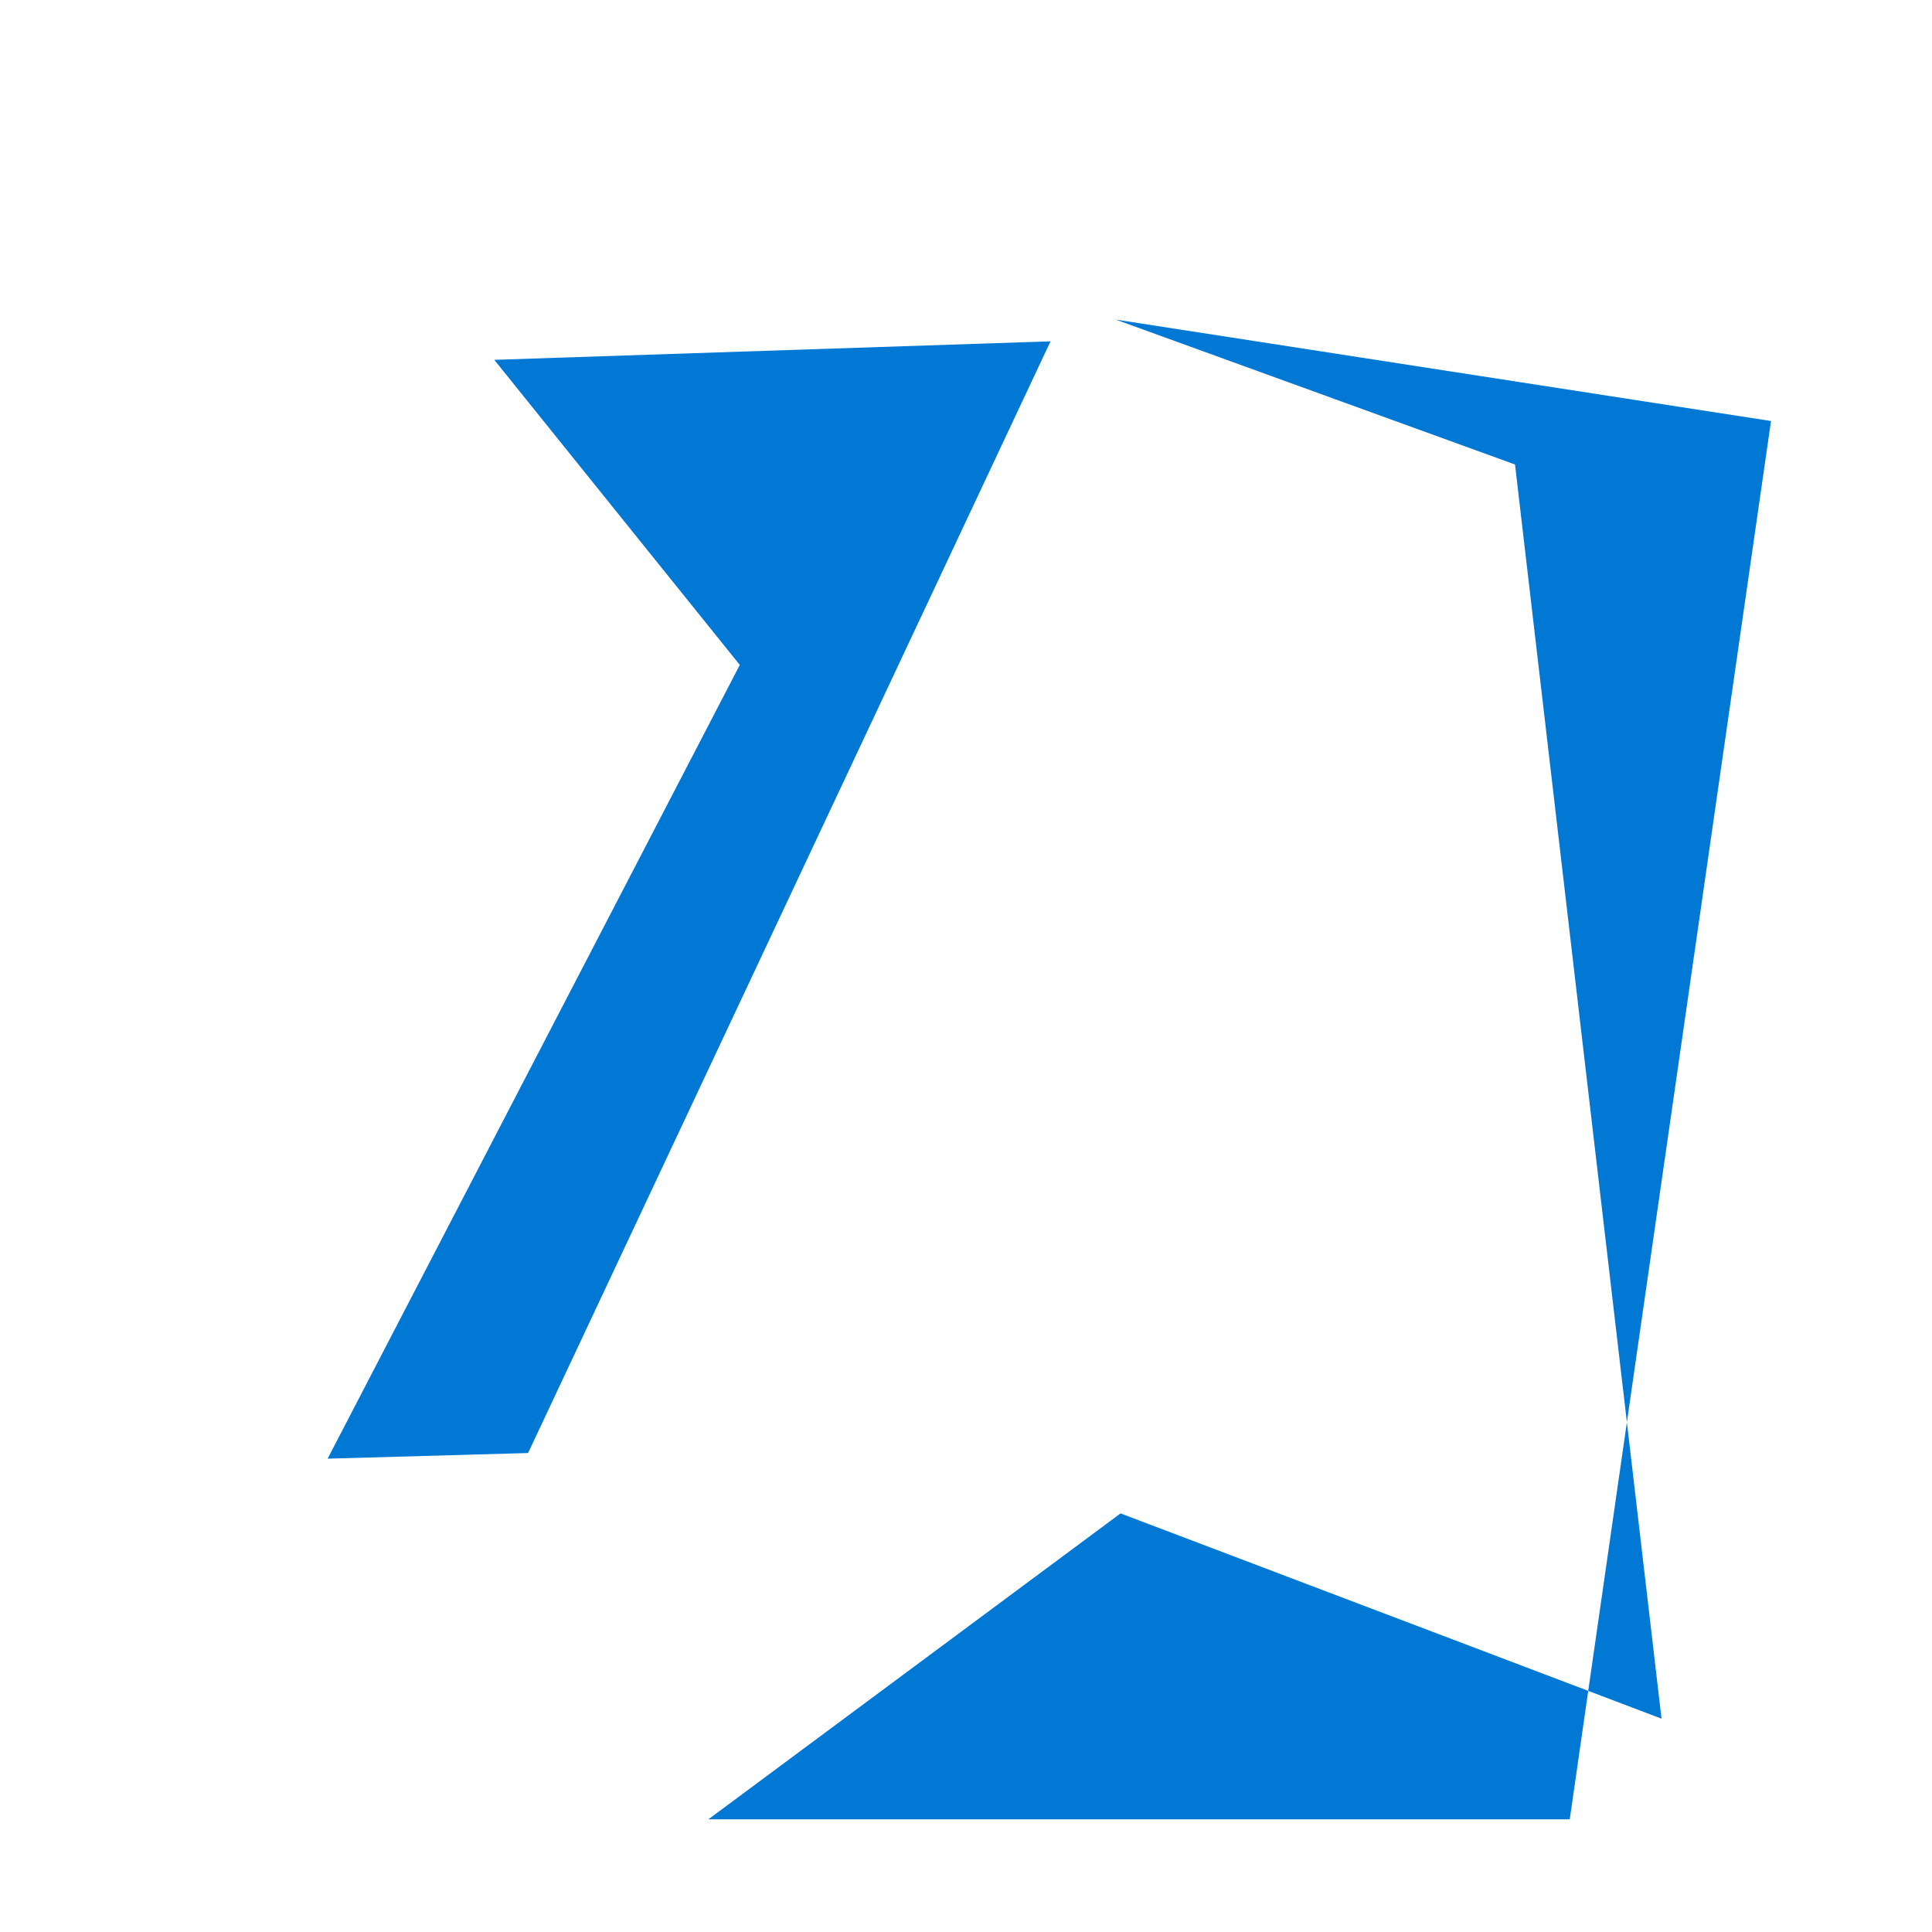
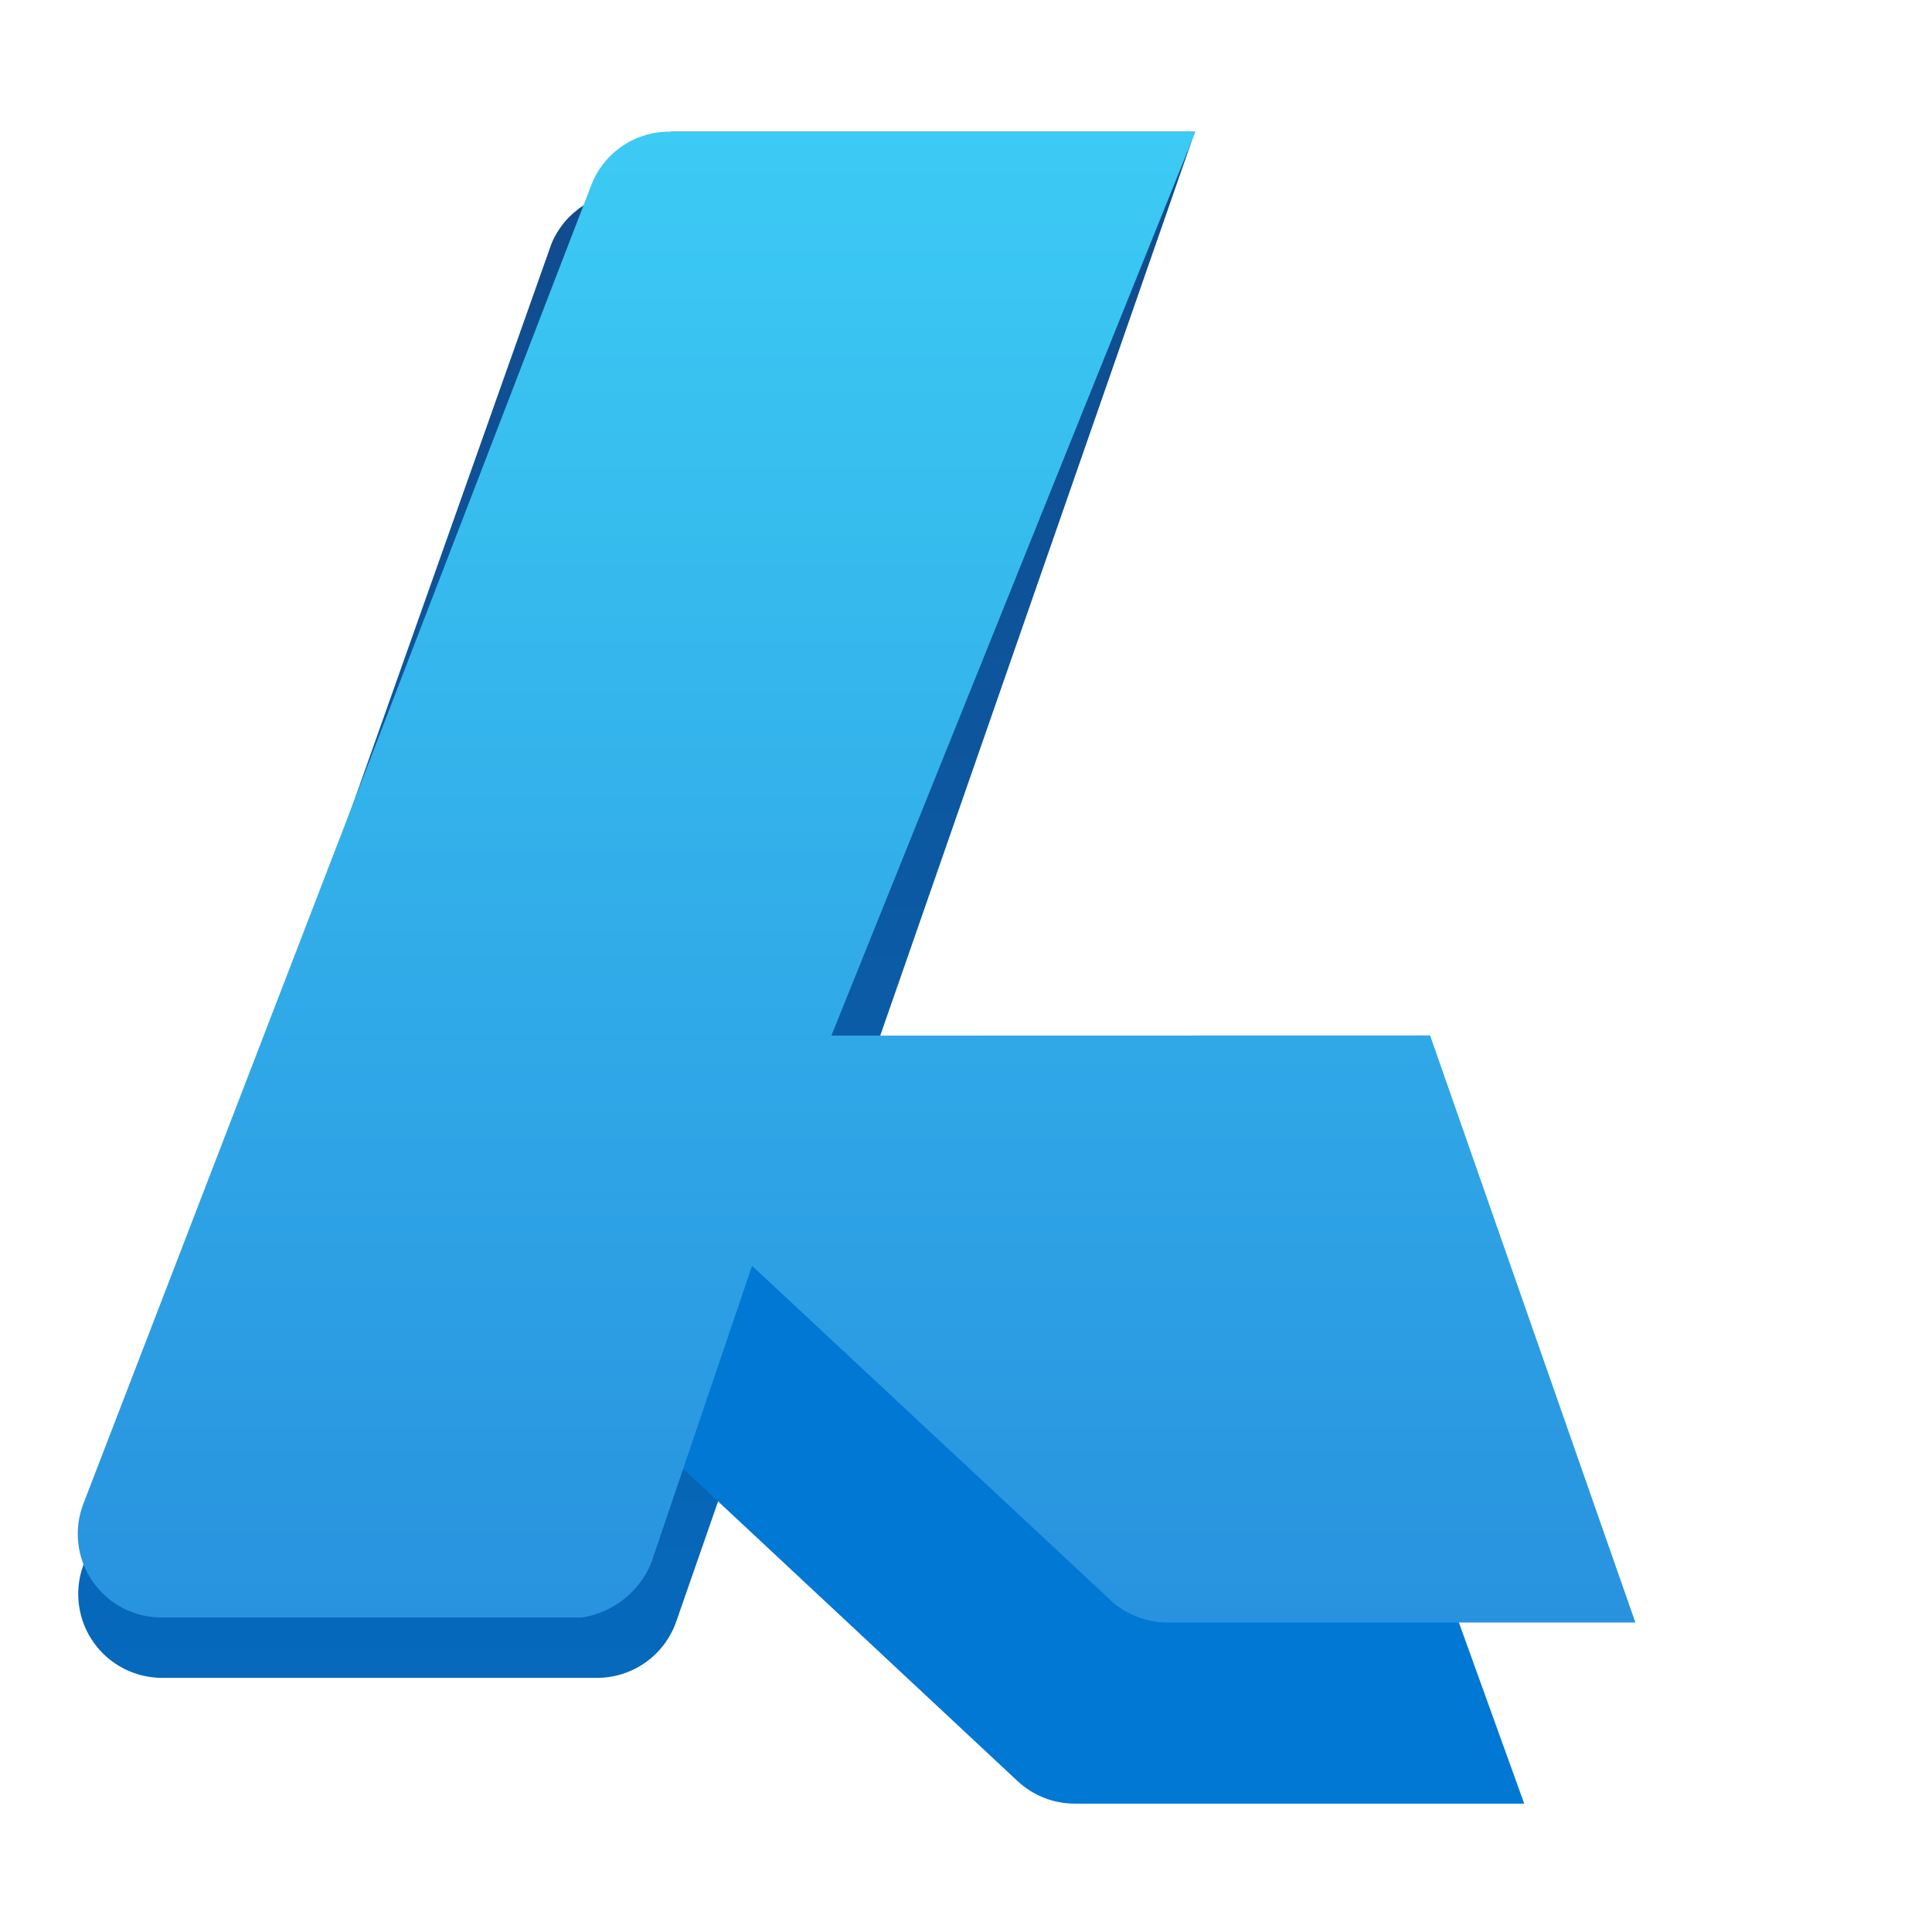
- <svg xmlns="http://www.w3.org/2000/svg" viewBox="0 0 24 24" fill="#0078d4">
-   <path d="M13.05 4.24L6.56 18.05l-2.49.07 5.12-9.86-3.05-3.79 6.91-.23zm.81-.27l4.96 1.8 1.82 15.58-6.72-2.55L8.8 22.6h10.7L22 5.23l-8.14-1.26z" />
+ <svg xmlns="http://www.w3.org/2000/svg" viewBox="0 0 96 96">
+   <defs>
+     <linearGradient id="a" x1="0.501" y1="0.001" x2="0.501" y2="1.001" gradientUnits="objectBoundingBox">
+       <stop offset="0" stop-color="#114a8b" />
+       <stop offset="1" stop-color="#0669bc" />
+     </linearGradient>
+     <linearGradient id="b" x1="0.5" y1="0" x2="0.5" y2="1" gradientUnits="objectBoundingBox">
+       <stop offset="0" stop-color="#3ccbf4" />
+       <stop offset="1" stop-color="#2892df" />
+     </linearGradient>
+   </defs>
+   <path d="M33.338 6.544h26.038L33.616 80.535a4.167 4.167 0 0 1-3.95 2.837H8.055a4.167 4.167 0 0 1-3.934-5.545l23.283-65.723a4.167 4.167 0 0 1 3.934-2.56z" fill="url(#a)" />
+   <path d="M65.595 61.498H26.519a1.92 1.92 0 0 0-1.31 3.324l25.355 23.681a4.167 4.167 0 0 0 2.844 1.119h22.33z" fill="#0078d4" />
+   <path d="M33.338 6.544a4.144 4.144 0 0 0-3.945 2.623L4.157 74.683a4.155 4.155 0 0 0 3.9 5.689h20.858a4.47 4.47 0 0 0 3.43-2.67l5.024-14.804 17.956 16.748a4.247 4.247 0 0 0 2.666.976h23.27l-10.2-29.17-29.75.007L59.4 6.544z" fill="url(#b)" />
</svg>
